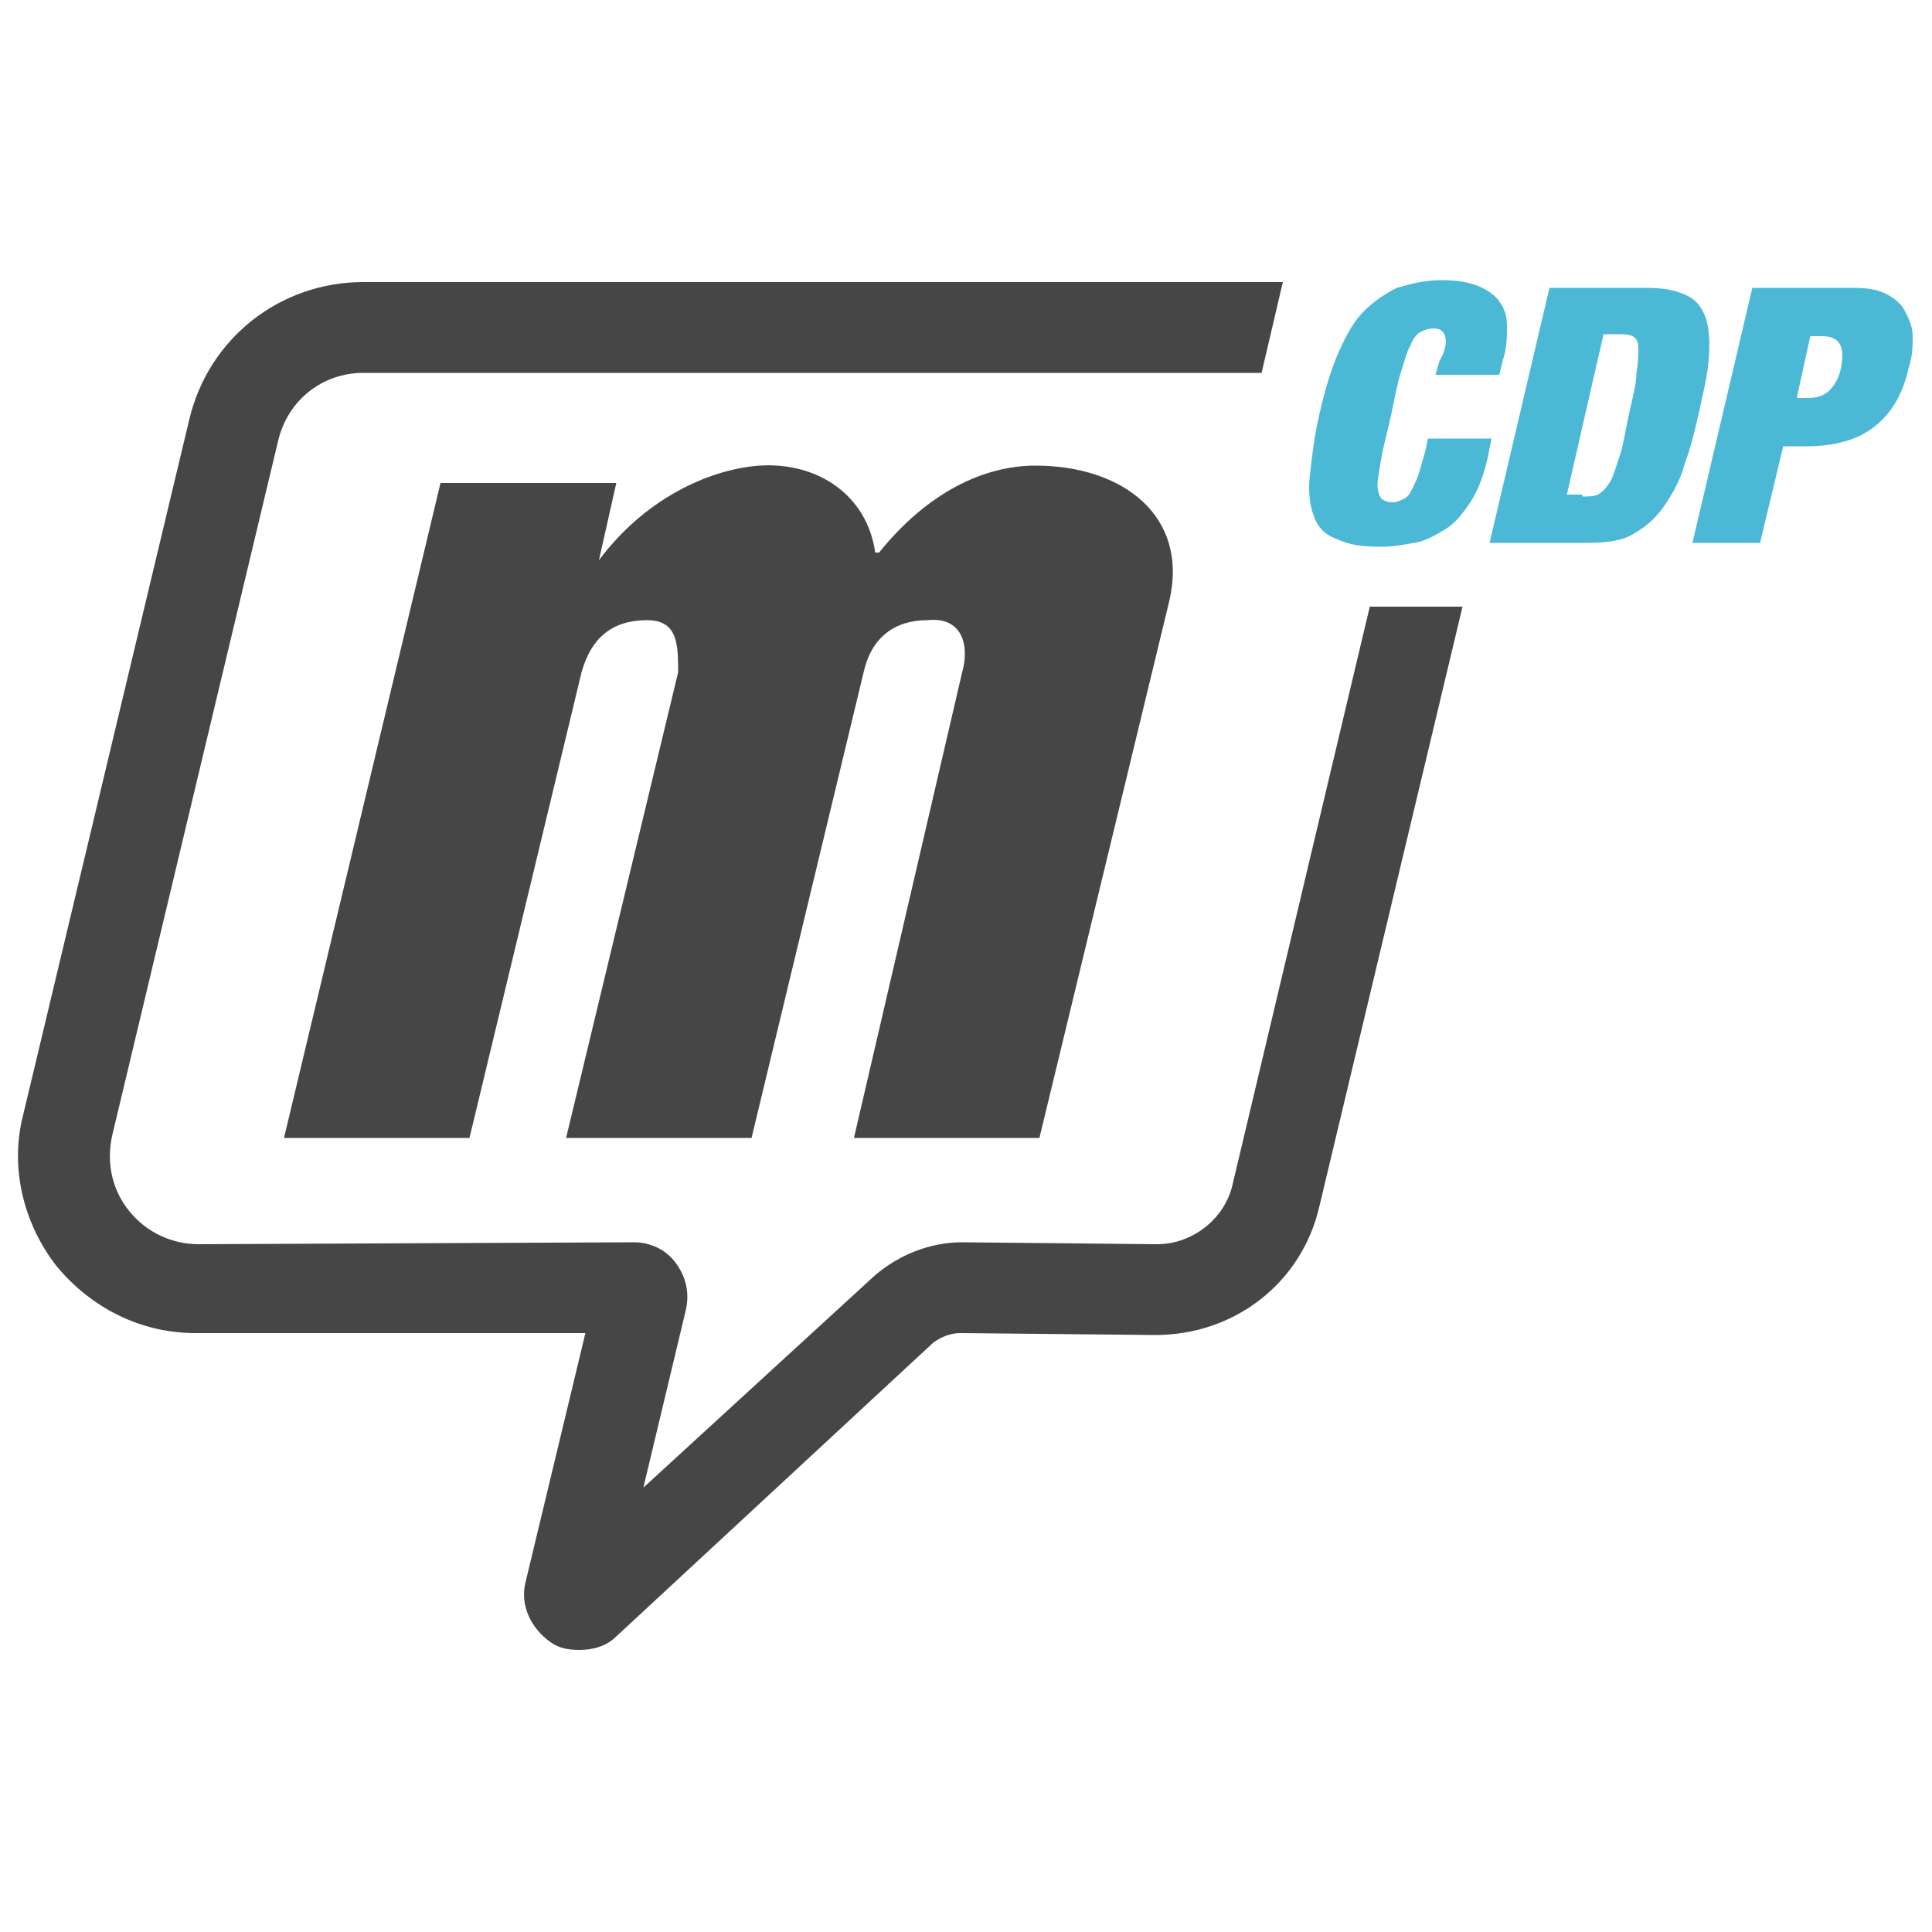
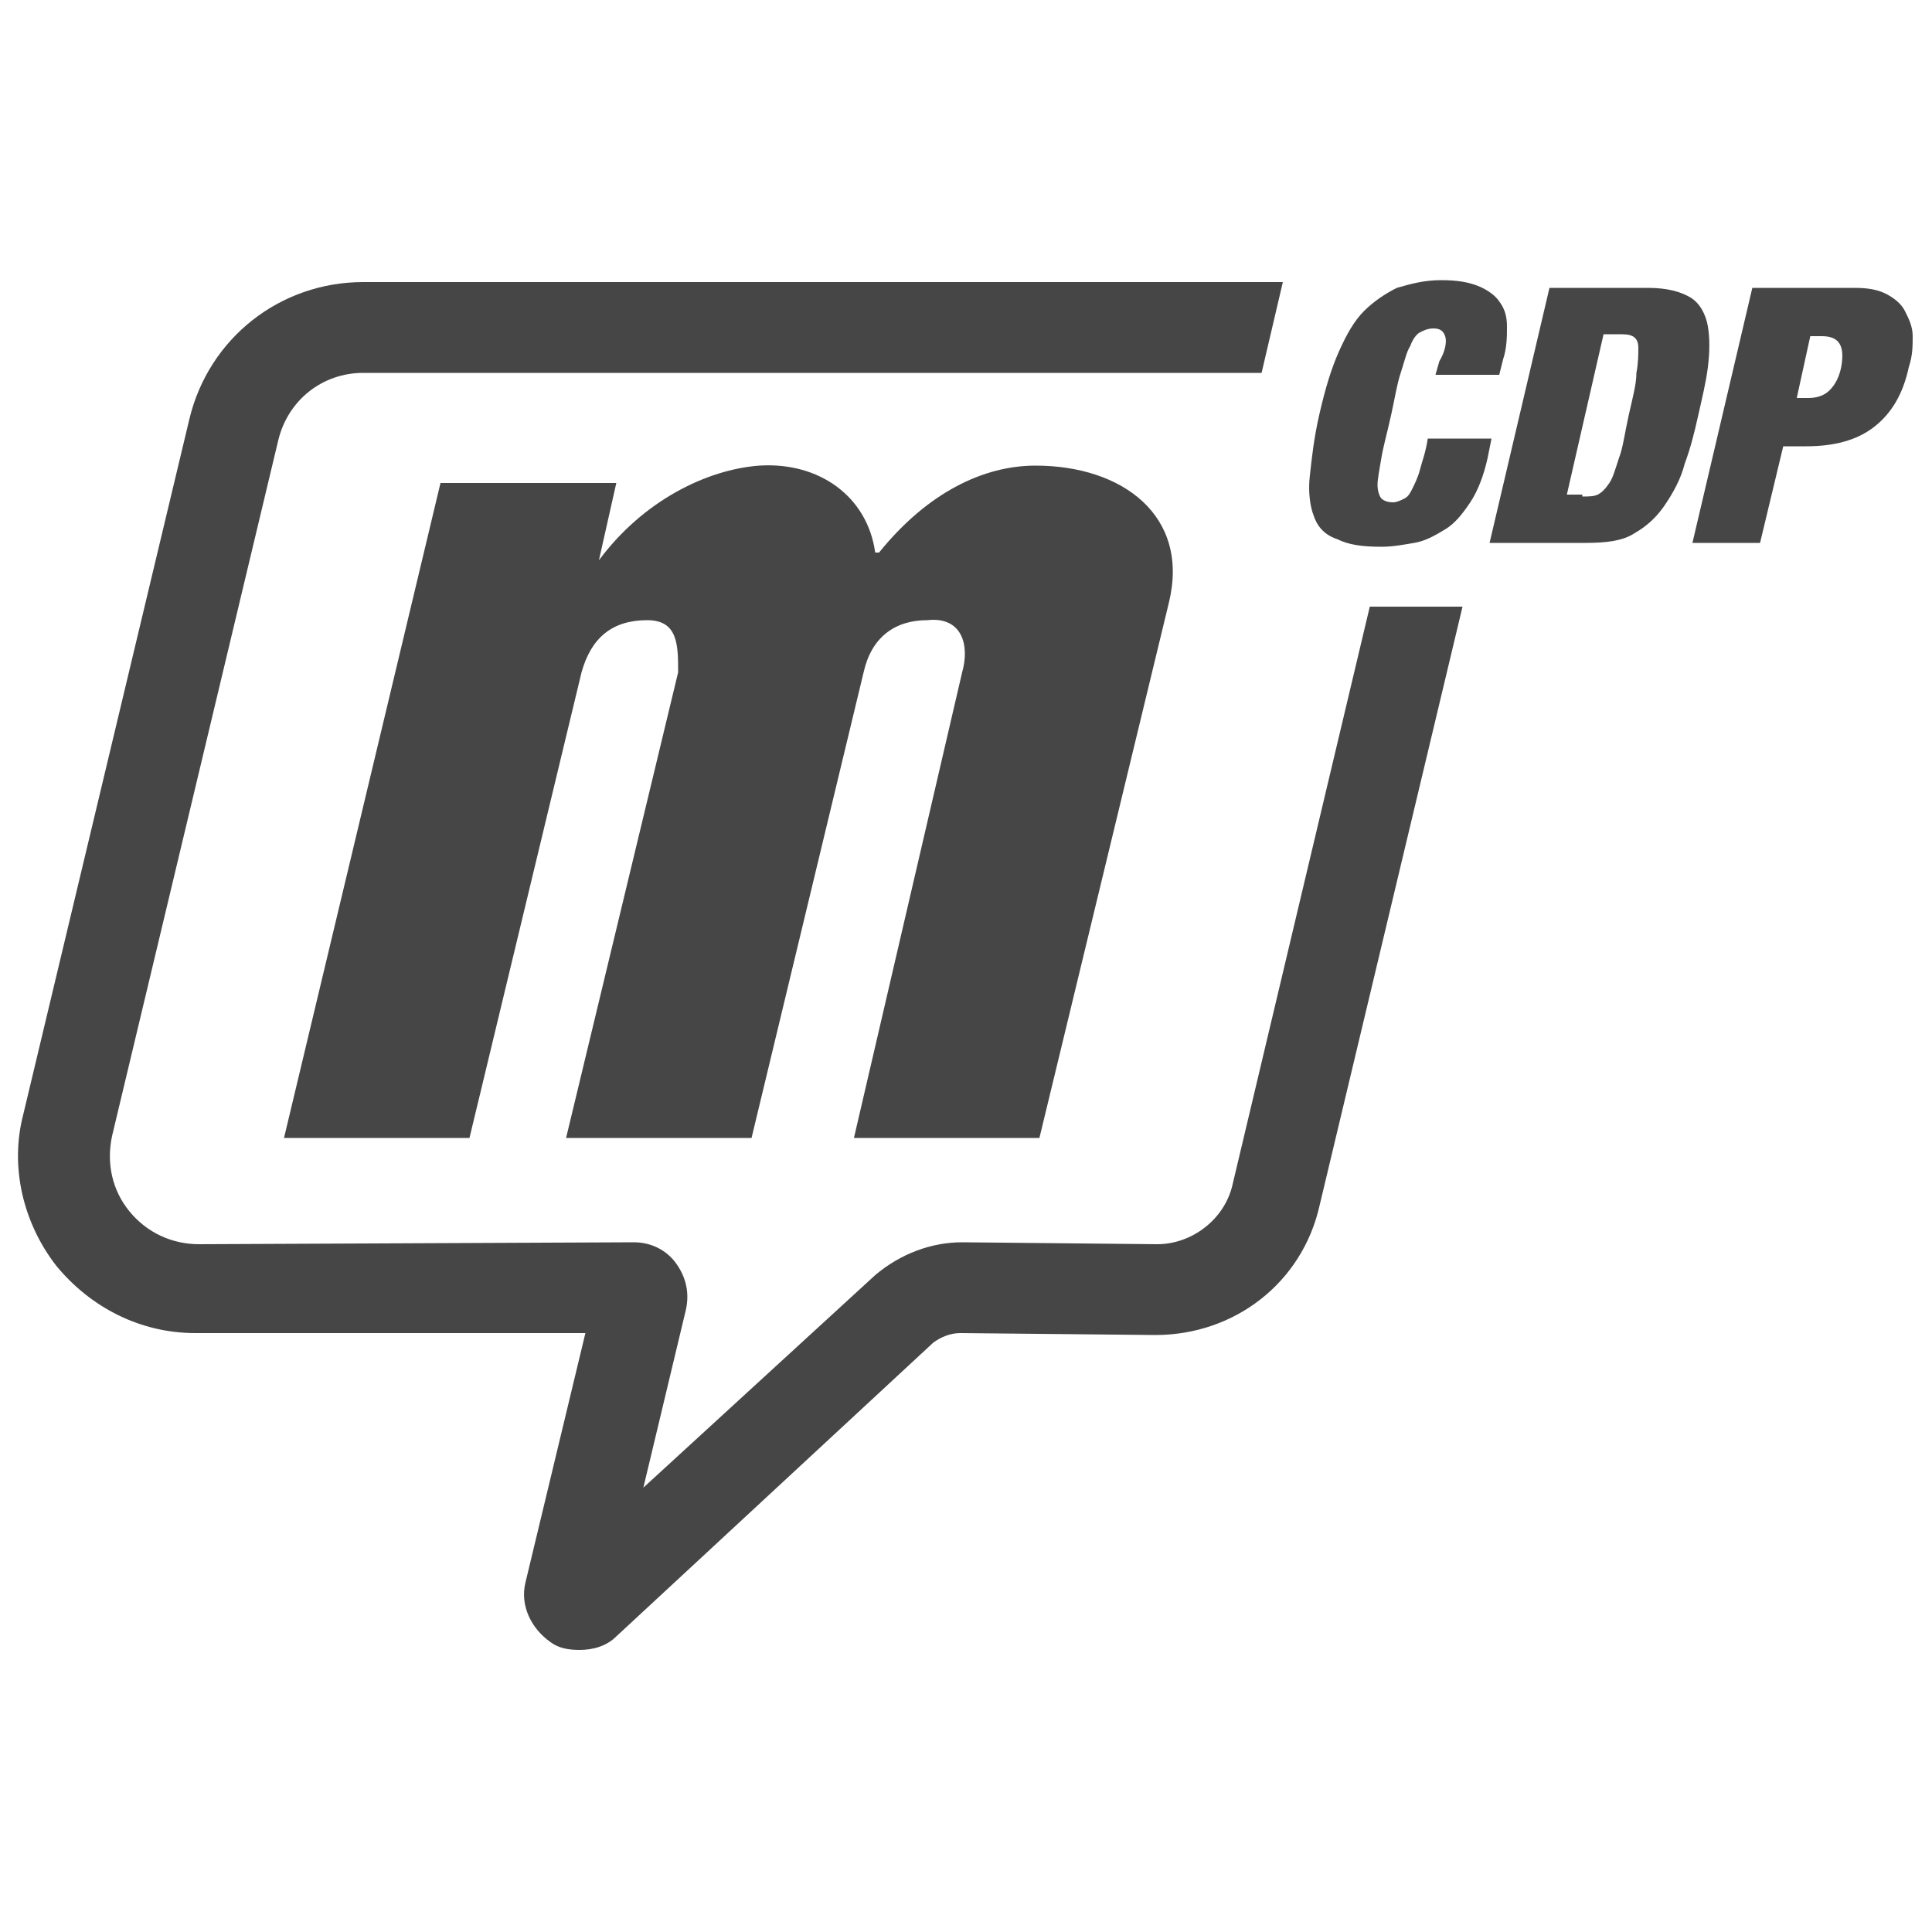
<svg xmlns="http://www.w3.org/2000/svg" viewBox="0 0 100 100">
  <g data-name="clab-sign-accent" fill="#464646">
-     <g data-name="clab-sign-accent-cdp" fill="#4bb9d6">
+     <g data-name="clab-sign-accent-cdp">
      <path class="st0" d="M74.8,17.4c-0.1-0.3-0.3-0.4-0.6-0.4c-0.3,0-0.5,0.1-0.7,0.2c-0.2,0.1-0.4,0.4-0.5,0.7 c-0.2,0.3-0.3,0.8-0.5,1.4c-0.2,0.6-0.3,1.3-0.5,2.2c-0.2,0.9-0.4,1.6-0.5,2.2c-0.1,0.6-0.2,1.1-0.2,1.4c0,0.3,0.1,0.6,0.2,0.7 s0.3,0.2,0.6,0.2c0.2,0,0.4-0.1,0.6-0.2c0.2-0.1,0.3-0.3,0.4-0.5c0.1-0.2,0.3-0.6,0.4-1c0.1-0.4,0.3-0.9,0.4-1.6h3.3l-0.2,1 c-0.2,0.9-0.5,1.7-0.9,2.3c-0.4,0.6-0.8,1.1-1.3,1.4c-0.5,0.3-1,0.6-1.6,0.7c-0.6,0.1-1.1,0.2-1.7,0.2c-1,0-1.7-0.1-2.3-0.4 c-0.6-0.2-1-0.6-1.2-1.2c-0.2-0.5-0.3-1.3-0.2-2.1c0.1-0.9,0.2-1.9,0.5-3.2c0.3-1.3,0.6-2.3,1-3.2c0.4-0.9,0.8-1.6,1.3-2.1 c0.5-0.5,1.1-0.9,1.7-1.2c0.7-0.2,1.4-0.4,2.3-0.4c0.8,0,1.4,0.1,1.9,0.3c0.5,0.2,0.9,0.5,1.1,0.8c0.3,0.4,0.4,0.8,0.4,1.3 c0,0.5,0,1.1-0.2,1.7l-0.2,0.8h-3.3l0.2-0.7C74.8,18.2,74.9,17.7,74.8,17.4z" />
      <path class="st0" d="M85.3,14.9c1,0,1.7,0.2,2.2,0.5s0.8,0.9,0.9,1.5c0.1,0.6,0.1,1.3,0,2.1c-0.1,0.8-0.3,1.6-0.5,2.5 c-0.2,0.9-0.4,1.7-0.7,2.5c-0.2,0.8-0.6,1.5-1,2.1c-0.4,0.6-0.9,1.1-1.6,1.5c-0.6,0.4-1.5,0.5-2.5,0.5h-5l3.1-13.2H85.3z M81.9,25.7c0.3,0,0.6,0,0.8-0.1s0.4-0.3,0.6-0.6c0.2-0.3,0.3-0.7,0.5-1.3c0.2-0.5,0.3-1.3,0.5-2.2c0.2-0.9,0.4-1.6,0.4-2.2 c0.1-0.5,0.1-1,0.1-1.3c0-0.3-0.1-0.5-0.3-0.6c-0.2-0.1-0.4-0.1-0.8-0.1h-0.7l-1.9,8.3H81.9z" />
      <path class="st0" d="M96,14.9c0.7,0,1.2,0.1,1.6,0.3c0.4,0.2,0.8,0.5,1,0.9c0.2,0.4,0.4,0.8,0.4,1.3c0,0.5,0,1-0.2,1.6 c-0.3,1.4-0.9,2.4-1.8,3.1c-0.9,0.7-2.1,1-3.5,1h-1.2l-1.2,5h-3.5l3.1-13.2H96z M93.6,20.6c0.4,0,0.8-0.1,1.1-0.4 c0.3-0.3,0.5-0.7,0.6-1.2c0.2-1.1-0.1-1.6-1-1.6h-0.6l-0.7,3.2H93.6z" />
    </g>
    <g data-name="clab-sign-accent-sign">
-       <path class="st1" d="M24.3,58.9l5.8-24.1c0.5-1.8,1.6-2.7,3.4-2.7c1.6,0,1.6,1.3,1.6,2.7l-5.8,24.1h9.6l5.8-24.1 c0.4-1.8,1.6-2.7,3.3-2.7c1.8-0.2,2.2,1.3,1.8,2.7l-5.6,24.1h9.6l6.7-27.7c1.1-4.5-2.4-7.1-6.9-7.1c-2.7,0-5.6,1.4-8.1,4.5h-0.2 c-0.4-2.9-2.9-4.7-6-4.5c-2.7,0.2-6,1.8-8.3,4.9l0.9-4h-9.1l-8.1,33.9H24.3z" />
-       <path class="st1" d="M63.8,61.3c-0.4,1.8-2.1,3.1-3.9,3.1l-10.1-0.1c-1.6,0-3.2,0.6-4.5,1.7l0,0L33.3,77l2.2-9.2 c0.2-0.9,0-1.7-0.5-2.4c-0.5-0.7-1.3-1.1-2.2-1.1l-22.5,0.1c-1.4,0-2.7-0.6-3.6-1.7c-0.9-1.1-1.2-2.5-0.9-3.9l8.6-36 c0.5-2.1,2.3-3.5,4.4-3.5c0,0,38,0,46.5,0l1.1-4.7l-47.6,0c-4.3,0-8,2.9-9,7.1l-8.6,36c-0.7,2.7,0,5.6,1.7,7.8 c1.8,2.2,4.4,3.5,7.2,3.5L30.3,69l-3.1,12.9c-0.3,1.2,0.3,2.4,1.3,3.1c0.4,0.3,0.9,0.4,1.5,0.4c0.7,0,1.4-0.2,1.9-0.7l0,0 l16.4-15.2c0.4-0.3,0.9-0.5,1.4-0.5l10.1,0.1c4.1,0,7.6-2.7,8.5-6.7l7.4-31h-4.8L63.8,61.3z" />
+       <path class="st0" d="M24.3,58.9l5.8-24.1c0.5-1.8,1.6-2.7,3.4-2.7c1.6,0,1.6,1.3,1.6,2.7l-5.8,24.1h9.6l5.8-24.1 c0.4-1.8,1.6-2.7,3.3-2.7c1.8-0.2,2.2,1.3,1.8,2.7l-5.6,24.1h9.6l6.7-27.7c1.1-4.5-2.4-7.1-6.9-7.1c-2.7,0-5.6,1.4-8.1,4.5h-0.2 c-0.4-2.9-2.9-4.7-6-4.5c-2.7,0.2-6,1.8-8.3,4.9l0.9-4h-9.1l-8.1,33.9H24.3z" />
+       <path class="st0" d="M63.8,61.3c-0.4,1.8-2.1,3.1-3.9,3.1l-10.1-0.1c-1.6,0-3.2,0.6-4.5,1.7l0,0L33.3,77l2.2-9.2 c0.2-0.9,0-1.7-0.5-2.4c-0.5-0.7-1.3-1.1-2.2-1.1l-22.5,0.1c-1.4,0-2.7-0.6-3.6-1.7c-0.9-1.1-1.2-2.5-0.9-3.9l8.6-36 c0.5-2.1,2.3-3.5,4.4-3.5c0,0,38,0,46.5,0l1.1-4.7l-47.6,0c-4.3,0-8,2.9-9,7.1l-8.6,36c-0.7,2.7,0,5.6,1.7,7.8 c1.8,2.2,4.4,3.5,7.2,3.5L30.3,69l-3.1,12.9c-0.3,1.2,0.3,2.4,1.3,3.1c0.4,0.3,0.9,0.4,1.5,0.4c0.7,0,1.4-0.2,1.9-0.7l0,0 l16.4-15.2c0.4-0.3,0.9-0.5,1.4-0.5l10.1,0.1c4.1,0,7.6-2.7,8.5-6.7l7.4-31h-4.8L63.8,61.3z" />
    </g>
  </g>
</svg>
